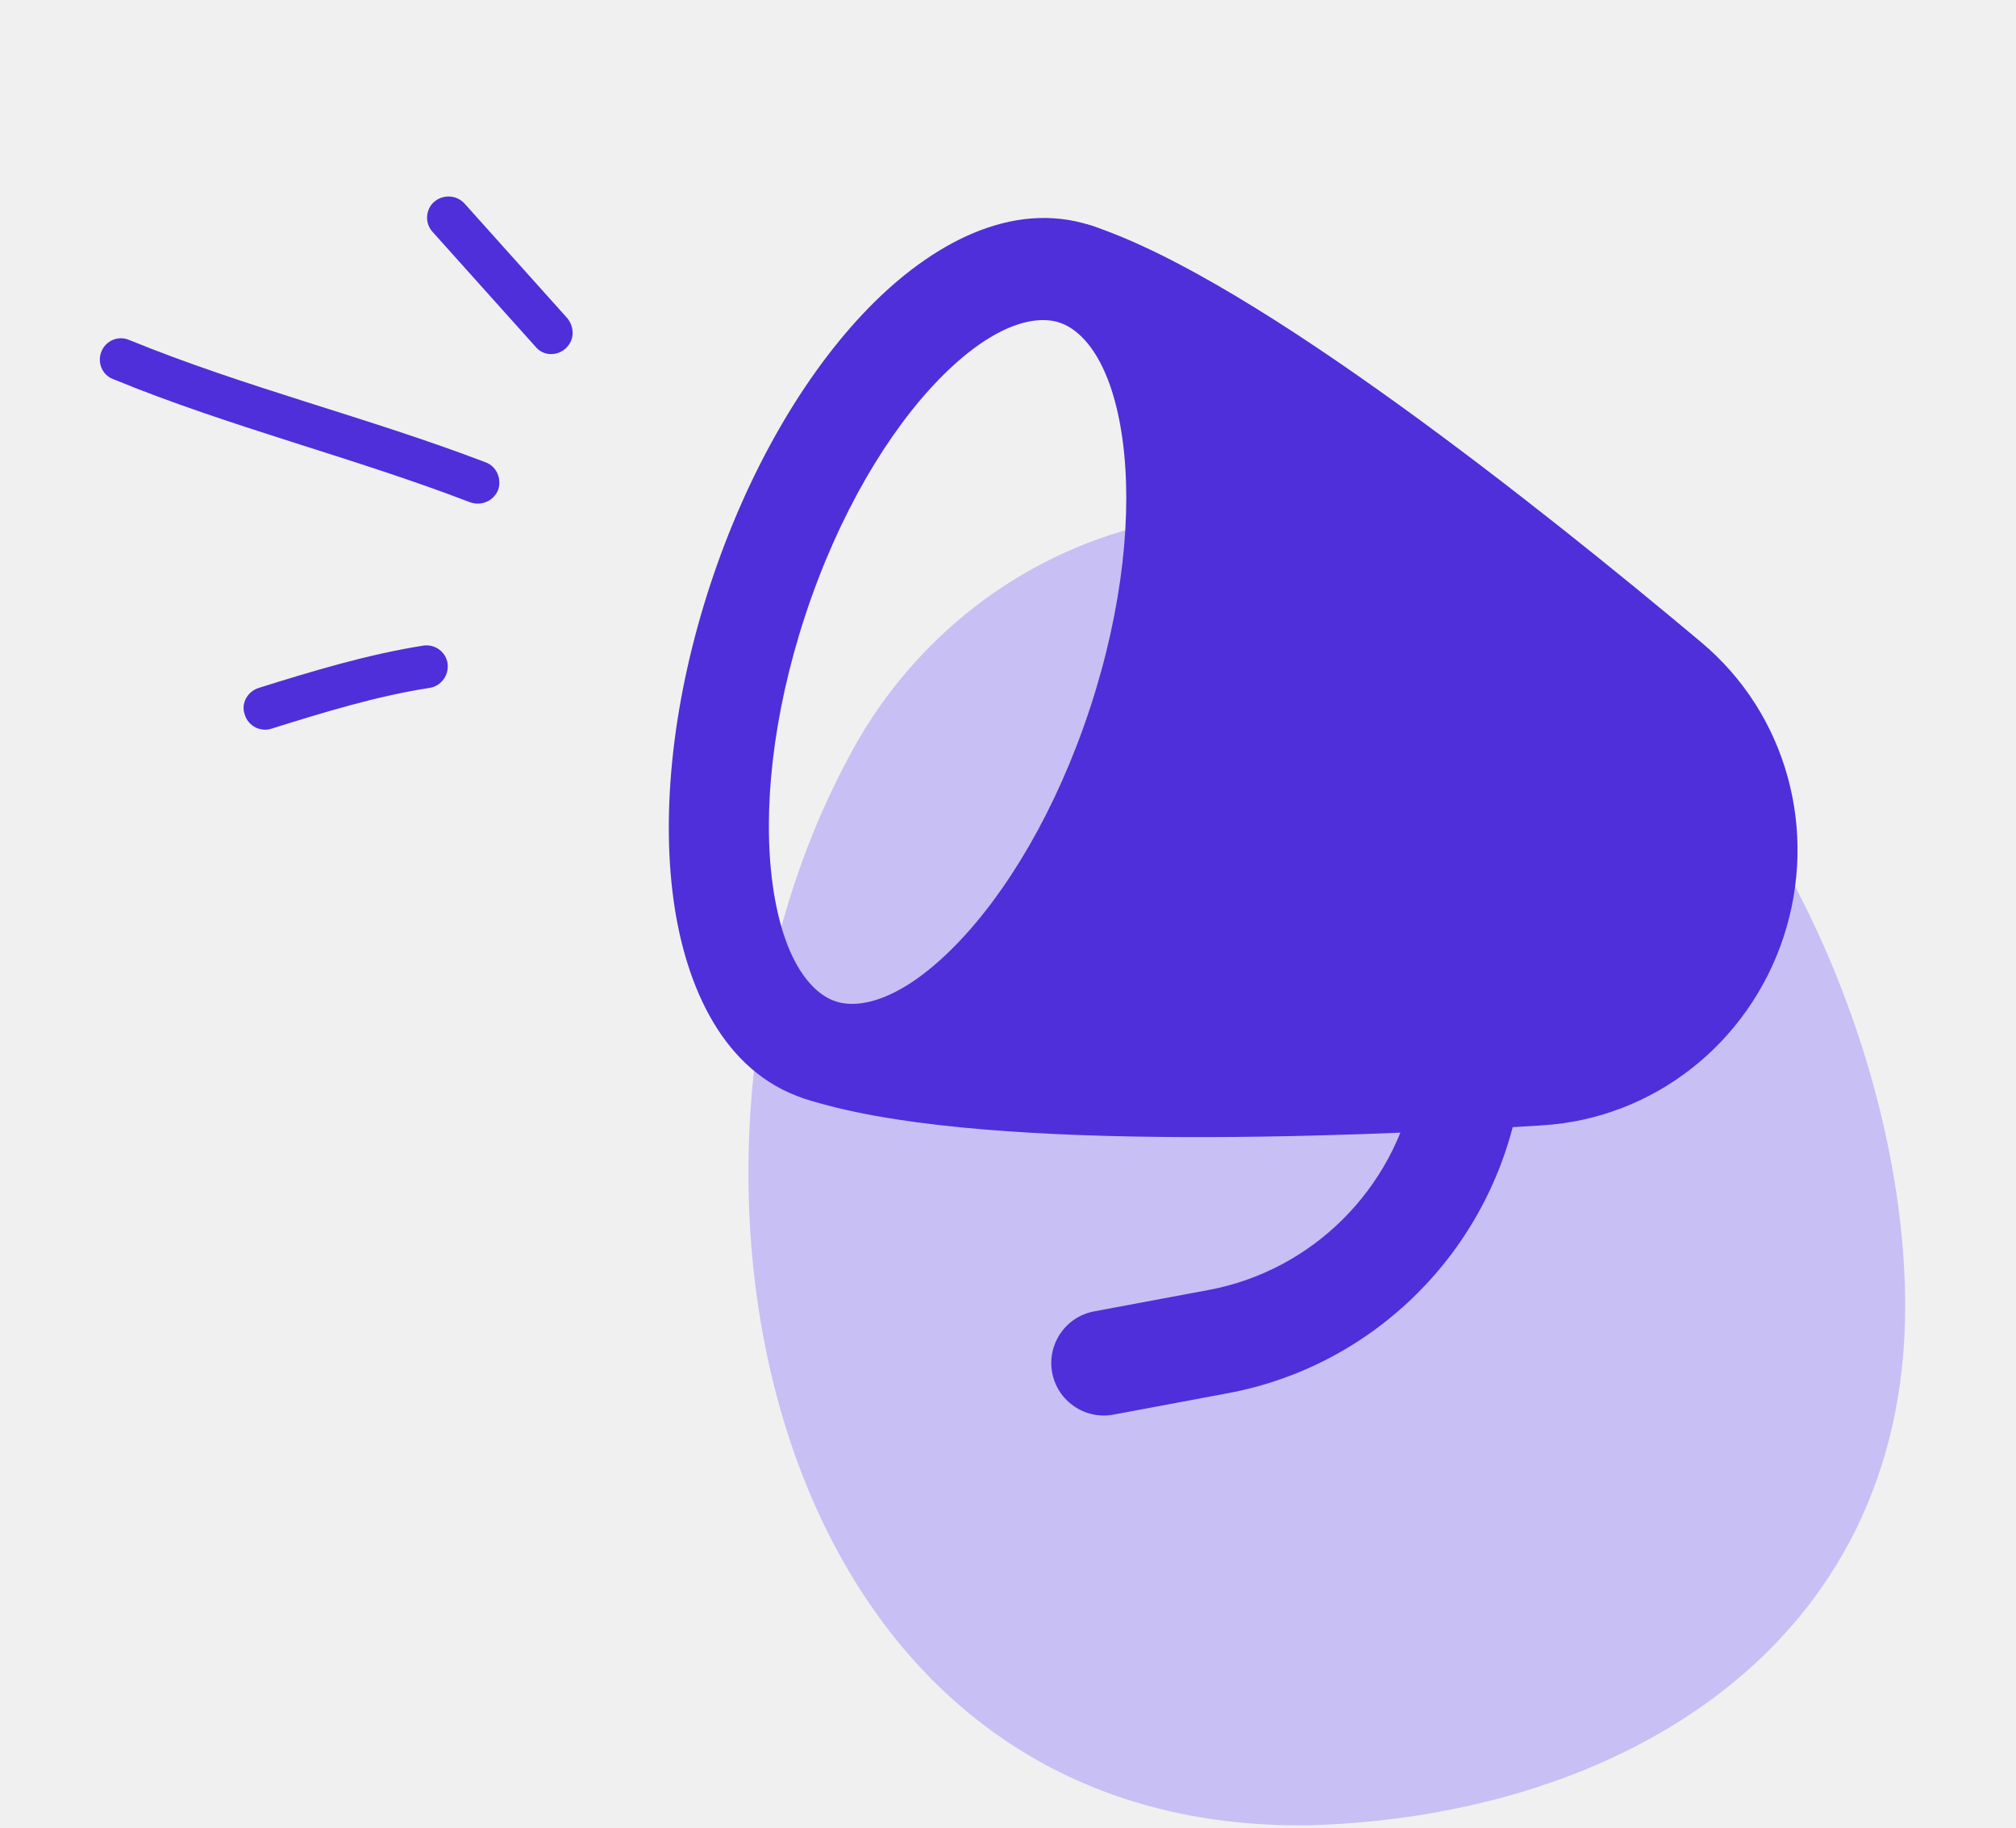
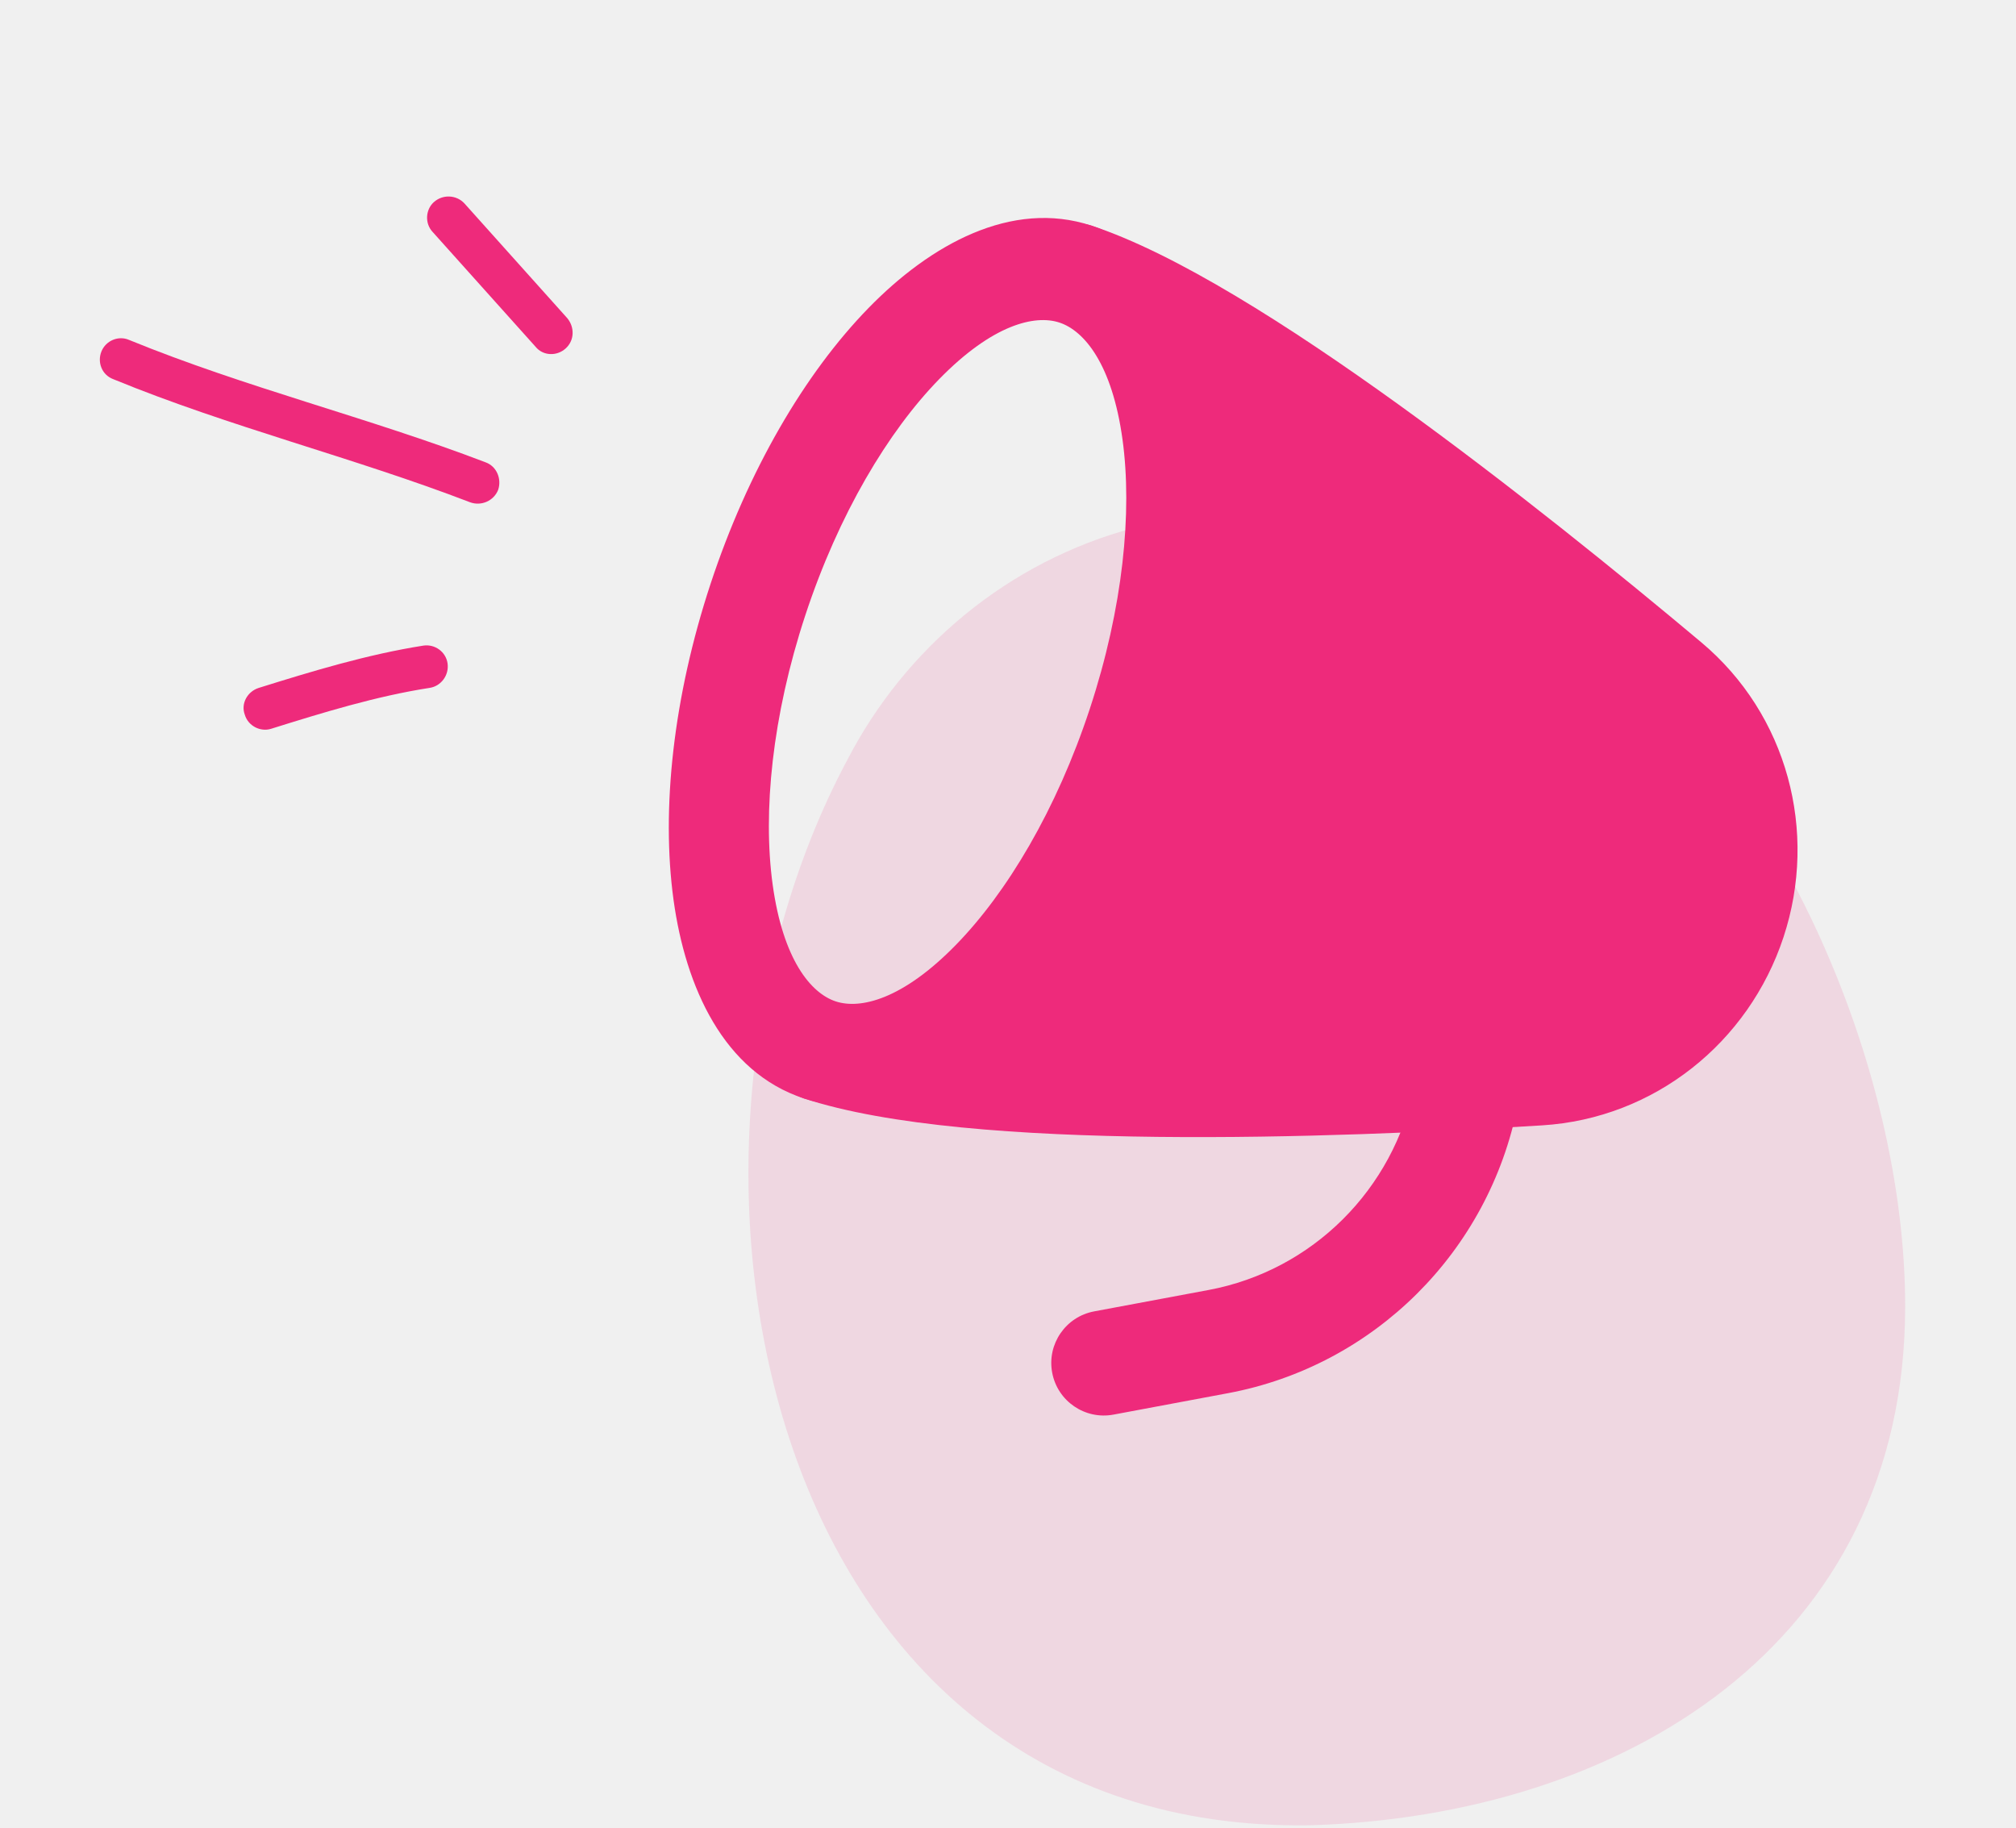
<svg xmlns="http://www.w3.org/2000/svg" width="139" height="126" viewBox="0 0 139 126" fill="none">
-   <path d="M58.447 52.35C66.356 37.102 86.698 28.278 108.26 42.591C122.615 52.757 131.358 73.687 131.358 90.074C131.358 113.455 111.839 125.206 90.368 125.856C52.622 126.497 43.472 80.315 58.447 52.35Z" fill="#C8BFF4" />
+   <path d="M58.447 52.35C66.356 37.102 86.698 28.278 108.26 42.591C122.615 52.757 131.358 73.687 131.358 90.074C131.358 113.455 111.839 125.206 90.368 125.856C52.622 126.497 43.472 80.315 58.447 52.35Z" fill="#ee2a7b20" />
  <g clip-path="url(#clip0_9354_1740)">
-     <path fill-rule="evenodd" clip-rule="evenodd" d="M77.396 30.309C78.079 35.283 77.441 41.894 75.141 48.873C72.841 55.853 69.423 61.549 65.916 65.144C62.246 68.908 59.328 69.611 57.622 69.049C55.916 68.488 53.987 66.189 53.272 60.983C52.589 56.008 53.227 49.397 55.527 42.418C57.827 35.438 61.245 29.742 64.751 26.147C68.422 22.384 71.34 21.68 73.046 22.242C74.752 22.803 76.681 25.102 77.396 30.309ZM84.229 29.243C83.401 23.211 80.765 17.37 75.249 15.555C69.734 13.74 64.141 16.872 59.889 21.232C55.473 25.759 51.557 32.474 48.989 40.266C46.421 48.059 45.579 55.785 46.439 62.049C47.267 68.08 49.902 73.921 55.418 75.736C60.934 77.552 66.527 74.419 70.779 70.059C75.195 65.532 79.111 58.818 81.679 51.025C84.246 43.233 85.089 35.507 84.229 29.243Z" fill="#4E2FDA" />
-     <path d="M96.432 27.896C88.874 22.446 81.036 17.46 75.25 15.556C73.825 15.087 72.289 15.861 71.819 17.285C71.35 18.71 72.125 20.245 73.55 20.714C75.847 21.47 77.986 24.311 78.789 29.79C79.566 35.089 78.918 42.044 76.518 49.327C74.118 56.61 70.504 62.589 66.728 66.39C62.825 70.32 59.415 71.334 57.119 70.579C55.693 70.109 54.157 70.884 53.688 72.308C53.219 73.733 53.994 75.268 55.419 75.737C61.205 77.641 70.474 78.286 79.793 78.39C89.226 78.496 99.103 78.045 106.325 77.597C114.06 77.117 120.572 71.899 122.971 64.616C125.371 57.333 123.237 49.269 117.301 44.29C111.758 39.64 104.082 33.413 96.432 27.896Z" fill="#4E2FDA" />
-     <path fill-rule="evenodd" clip-rule="evenodd" d="M101.789 71.969C99.826 71.582 97.921 72.858 97.534 74.82C96.112 82.018 90.469 87.612 83.339 88.946L75.44 90.423C73.473 90.791 72.178 92.683 72.546 94.648C72.914 96.614 74.807 97.909 76.773 97.541L84.672 96.063C94.743 94.179 102.651 86.3 104.642 76.222C105.029 74.26 103.752 72.356 101.789 71.969Z" fill="#4E2FDA" />
+     <path fill-rule="evenodd" clip-rule="evenodd" d="M77.396 30.309C78.079 35.283 77.441 41.894 75.141 48.873C72.841 55.853 69.423 61.549 65.916 65.144C62.246 68.908 59.328 69.611 57.622 69.049C55.916 68.488 53.987 66.189 53.272 60.983C52.589 56.008 53.227 49.397 55.527 42.418C57.827 35.438 61.245 29.742 64.751 26.147C68.422 22.384 71.34 21.68 73.046 22.242C74.752 22.803 76.681 25.102 77.396 30.309ZM84.229 29.243C83.401 23.211 80.765 17.37 75.249 15.555C69.734 13.74 64.141 16.872 59.889 21.232C55.473 25.759 51.557 32.474 48.989 40.266C46.421 48.059 45.579 55.785 46.439 62.049C47.267 68.08 49.902 73.921 55.418 75.736C60.934 77.552 66.527 74.419 70.779 70.059C75.195 65.532 79.111 58.818 81.679 51.025C84.246 43.233 85.089 35.507 84.229 29.243Z" fill="#ee2a7b" />
+     <path d="M96.432 27.896C88.874 22.446 81.036 17.46 75.25 15.556C73.825 15.087 72.289 15.861 71.819 17.285C71.35 18.71 72.125 20.245 73.55 20.714C75.847 21.47 77.986 24.311 78.789 29.79C79.566 35.089 78.918 42.044 76.518 49.327C74.118 56.61 70.504 62.589 66.728 66.39C62.825 70.32 59.415 71.334 57.119 70.579C55.693 70.109 54.157 70.884 53.688 72.308C53.219 73.733 53.994 75.268 55.419 75.737C61.205 77.641 70.474 78.286 79.793 78.39C89.226 78.496 99.103 78.045 106.325 77.597C114.06 77.117 120.572 71.899 122.971 64.616C125.371 57.333 123.237 49.269 117.301 44.29C111.758 39.64 104.082 33.413 96.432 27.896Z" fill="#ee2a7b" />
+     <path fill-rule="evenodd" clip-rule="evenodd" d="M101.789 71.969C99.826 71.582 97.921 72.858 97.534 74.82C96.112 82.018 90.469 87.612 83.339 88.946L75.44 90.423C73.473 90.791 72.178 92.683 72.546 94.648C72.914 96.614 74.807 97.909 76.773 97.541L84.672 96.063C94.743 94.179 102.651 86.3 104.642 76.222C105.029 74.26 103.752 72.356 101.789 71.969Z" fill="#ee2a7b" />
  </g>
-   <path fill-rule="evenodd" clip-rule="evenodd" d="M29.193 44.516C25.33 45.124 21.524 46.282 17.843 47.432C17.052 47.682 16.595 48.519 16.877 49.275C17.105 50.056 17.948 50.48 18.686 50.254C22.251 49.138 25.937 48.002 29.624 47.431C30.411 47.313 30.971 46.557 30.86 45.749C30.748 44.942 29.981 44.398 29.193 44.516Z" fill="#4E2FDA" />
-   <path fill-rule="evenodd" clip-rule="evenodd" d="M33.483 31.879C25.396 28.785 16.946 26.732 8.897 23.438C8.168 23.12 7.299 23.483 6.995 24.231C6.691 24.98 7.026 25.851 7.809 26.145C15.865 29.455 24.323 31.524 32.417 34.635C33.193 34.916 34.053 34.531 34.35 33.769C34.594 33.031 34.259 32.16 33.483 31.879Z" fill="#4E2FDA" />
-   <path fill-rule="evenodd" clip-rule="evenodd" d="M29.831 15.995C32.196 18.633 34.56 21.271 36.926 23.91C37.436 24.54 38.379 24.582 38.994 24.033C39.609 23.484 39.632 22.578 39.121 21.948C36.753 19.305 34.385 16.662 32.016 14.02C31.46 13.427 30.52 13.388 29.908 13.941C29.341 14.456 29.275 15.402 29.831 15.995Z" fill="#4E2FDA" />
+   <path fill-rule="evenodd" clip-rule="evenodd" d="M29.193 44.516C25.33 45.124 21.524 46.282 17.843 47.432C17.052 47.682 16.595 48.519 16.877 49.275C17.105 50.056 17.948 50.48 18.686 50.254C22.251 49.138 25.937 48.002 29.624 47.431C30.411 47.313 30.971 46.557 30.86 45.749C30.748 44.942 29.981 44.398 29.193 44.516Z" fill="#ee2a7b" />
+   <path fill-rule="evenodd" clip-rule="evenodd" d="M33.483 31.879C25.396 28.785 16.946 26.732 8.897 23.438C8.168 23.12 7.299 23.483 6.995 24.231C6.691 24.98 7.026 25.851 7.809 26.145C15.865 29.455 24.323 31.524 32.417 34.635C33.193 34.916 34.053 34.531 34.35 33.769C34.594 33.031 34.259 32.16 33.483 31.879Z" fill="#ee2a7b" />
+   <path fill-rule="evenodd" clip-rule="evenodd" d="M29.831 15.995C32.196 18.633 34.56 21.271 36.926 23.91C37.436 24.54 38.379 24.582 38.994 24.033C39.609 23.484 39.632 22.578 39.121 21.948C36.753 19.305 34.385 16.662 32.016 14.02C31.46 13.427 30.52 13.388 29.908 13.941C29.341 14.456 29.275 15.402 29.831 15.995Z" fill="#ee2a7b" />
  <defs>
    <clipPath id="clip0_9354_1740">
      <rect width="86.942" height="86.9" fill="white" transform="matrix(-0.949876 -0.312628 -0.31297 0.949763 138.604 31.6426)" />
    </clipPath>
  </defs>
</svg>
